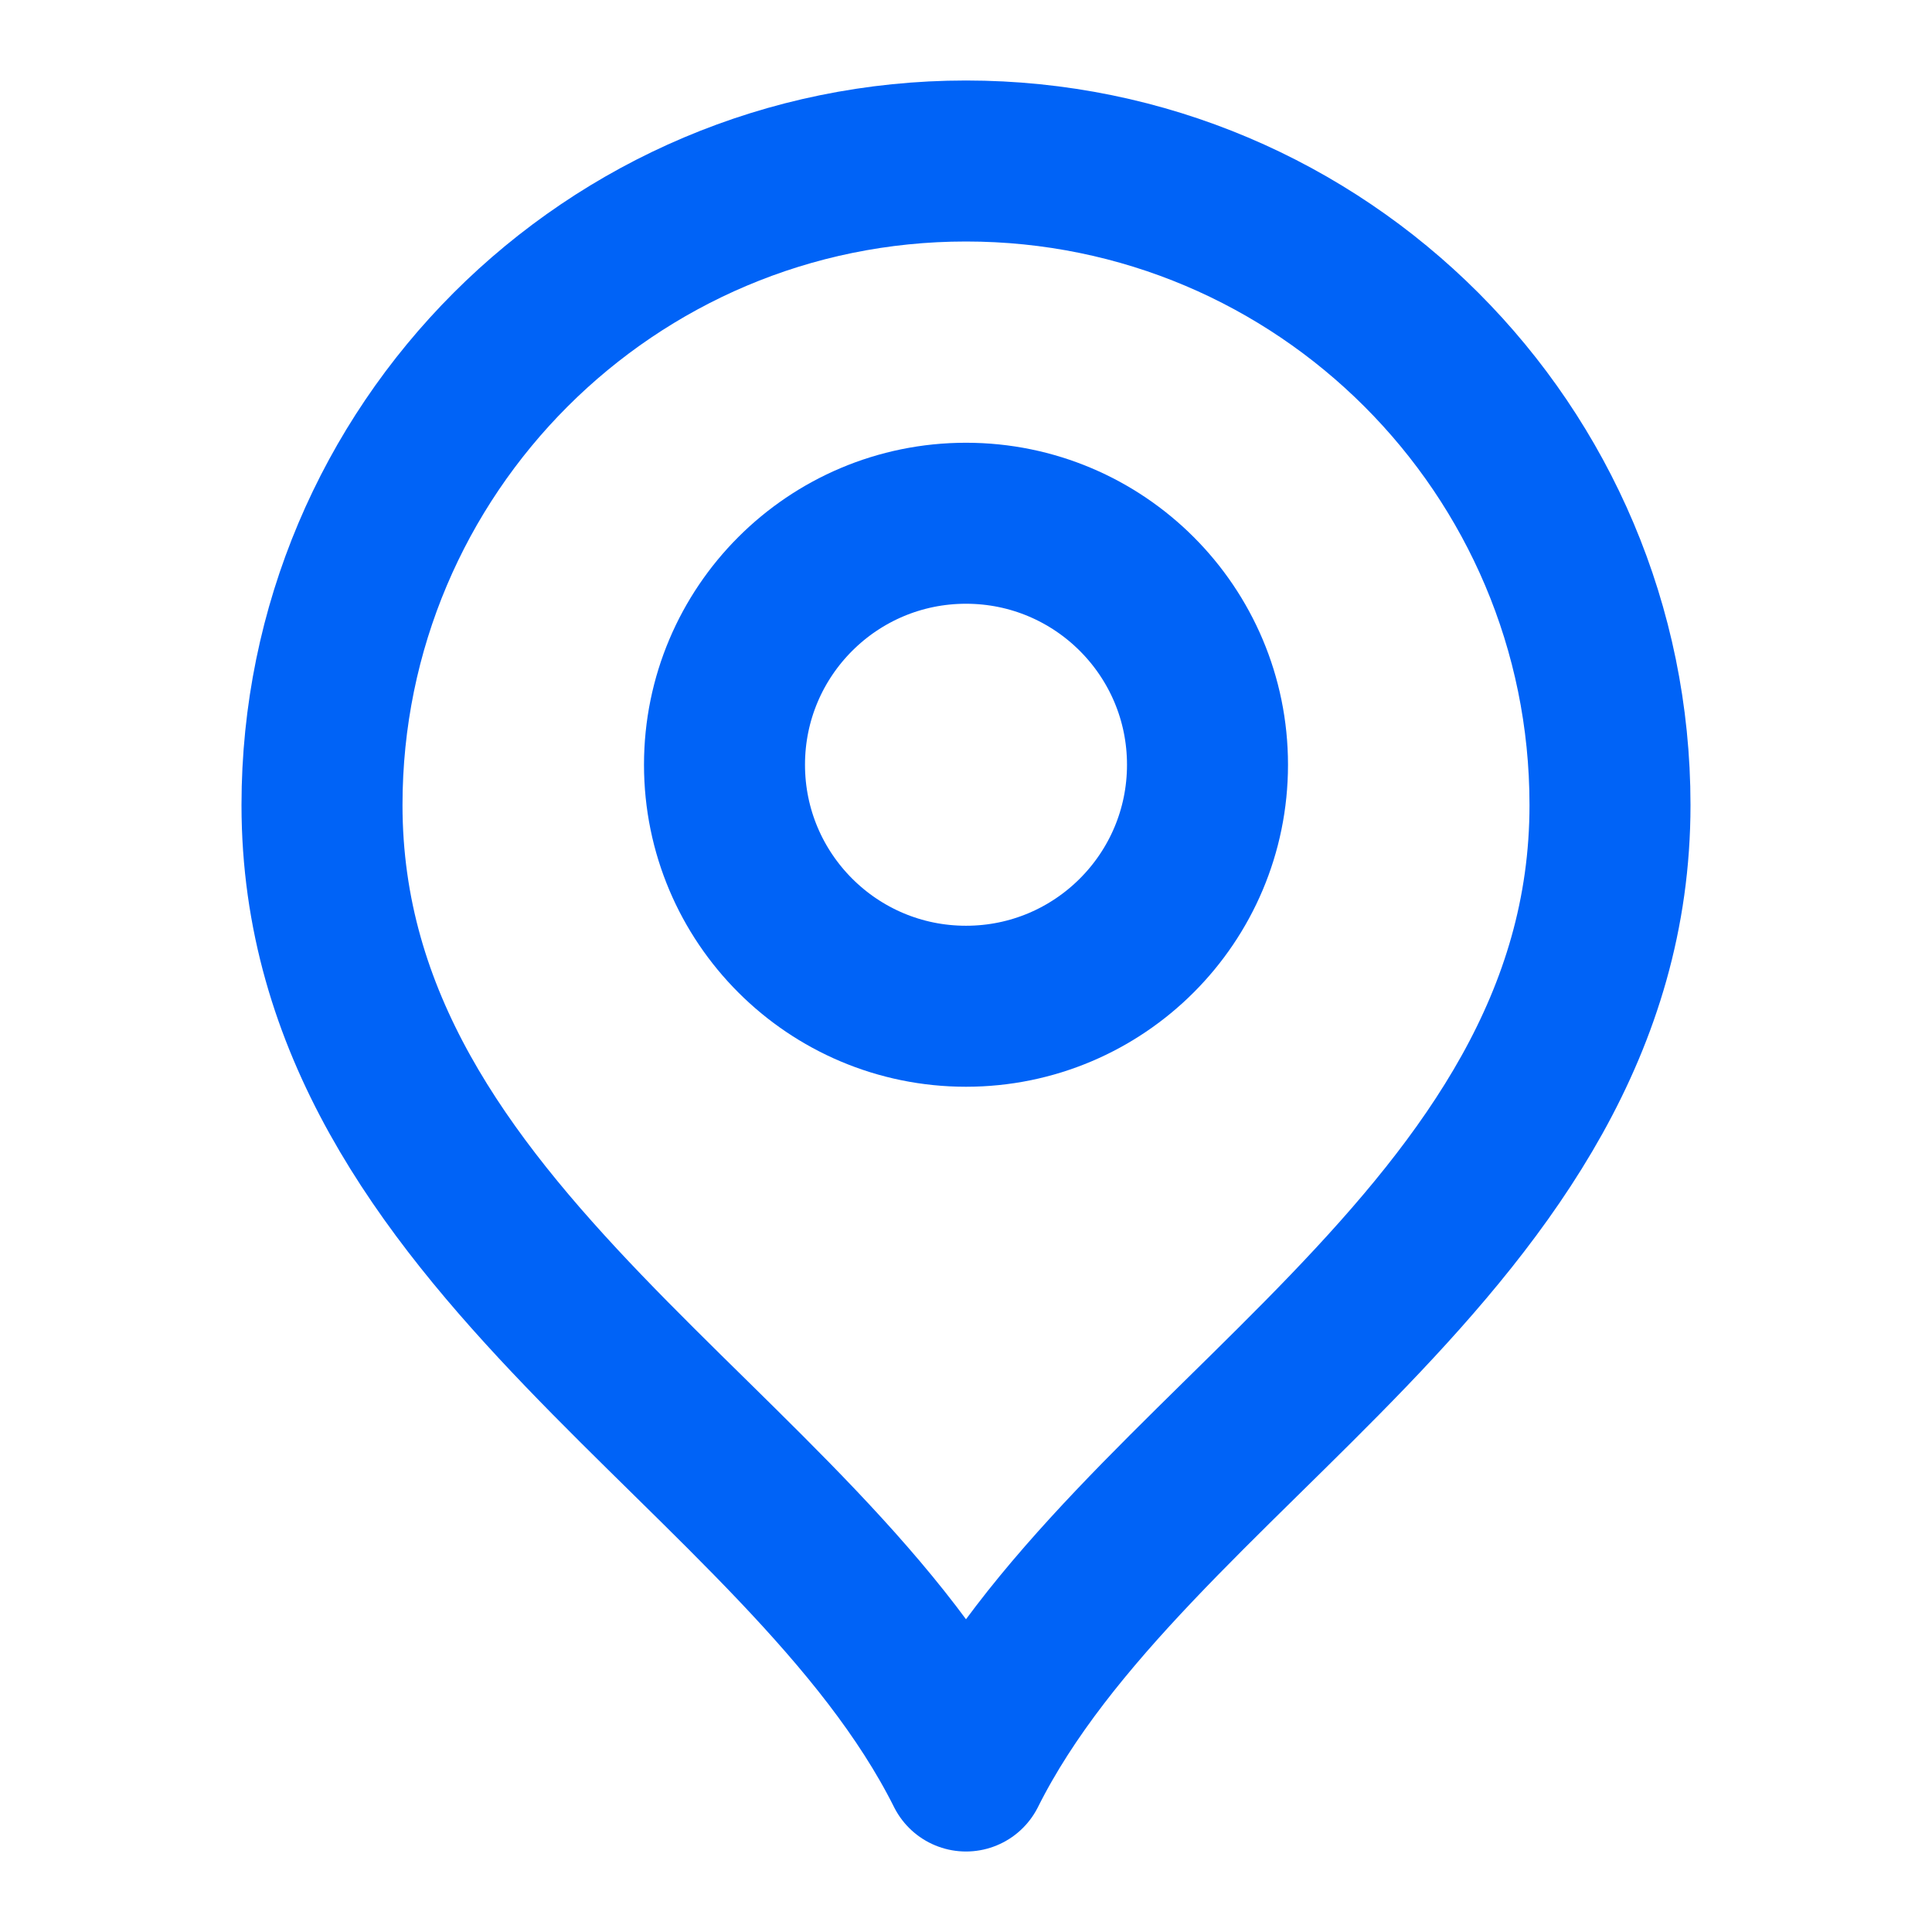
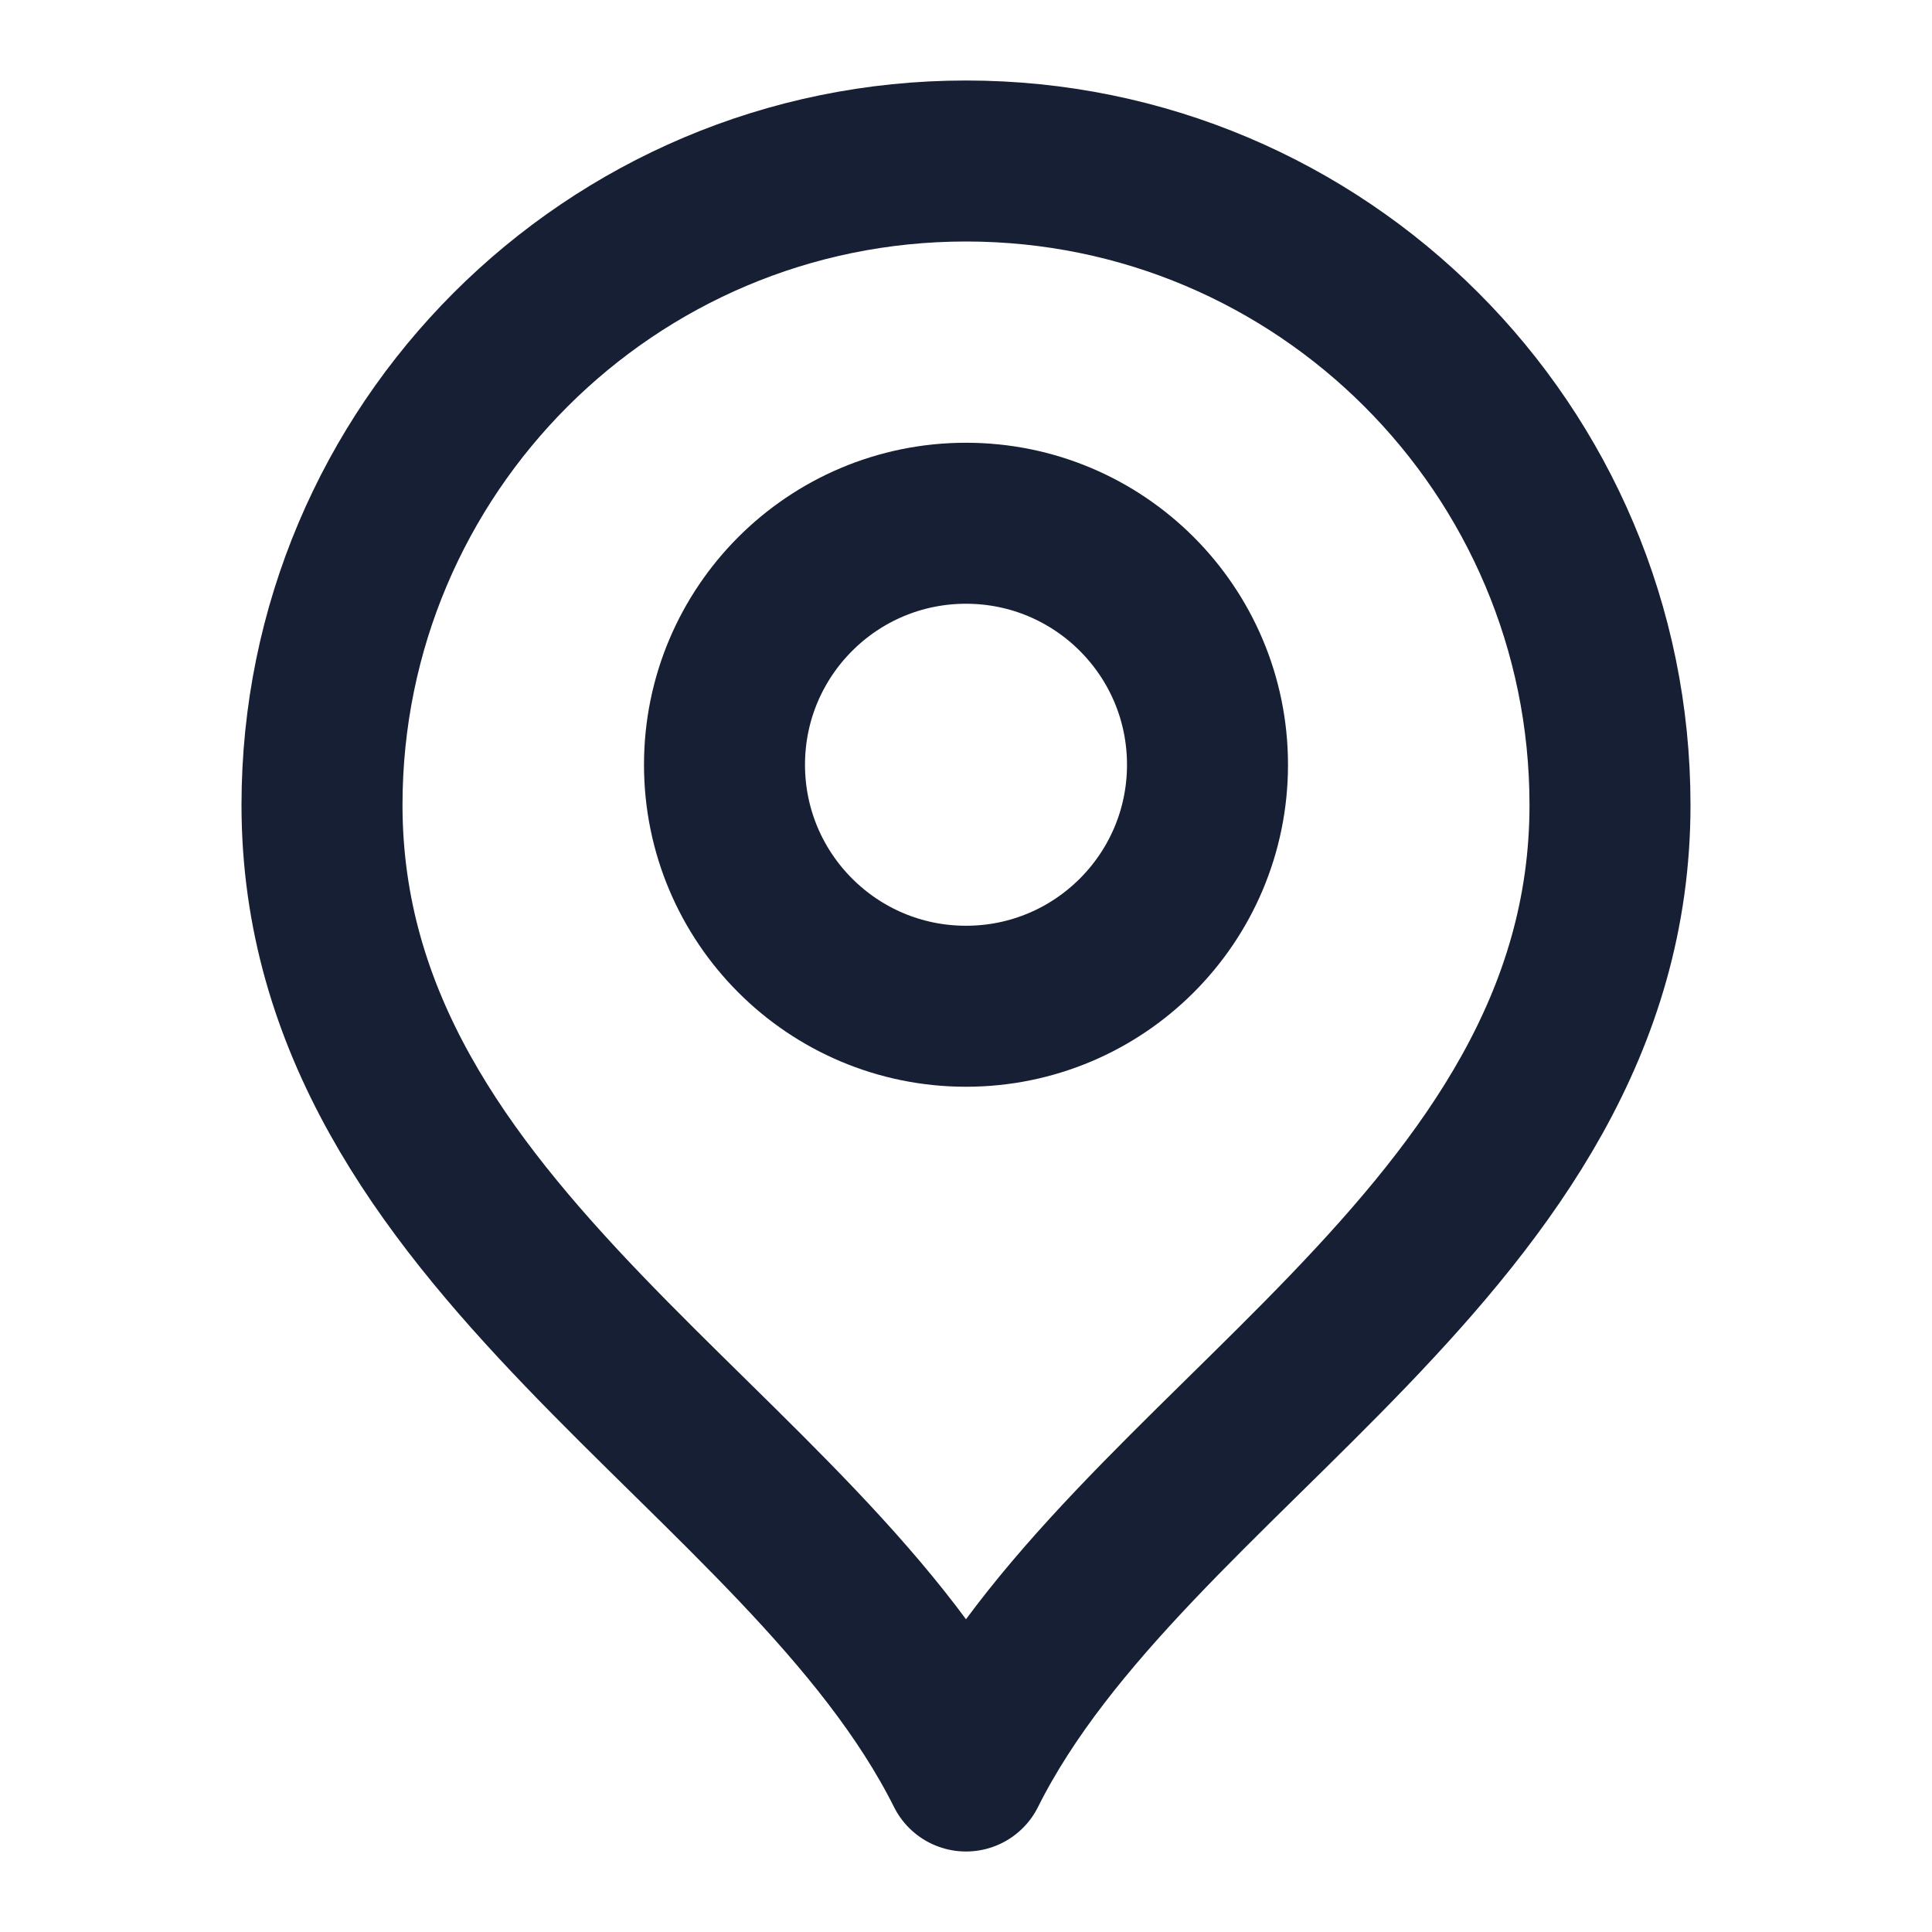
<svg xmlns="http://www.w3.org/2000/svg" width="24" height="24" viewBox="0 0 24 24" fill="none">
-   <path d="M12 12.5C13.657 12.5 15 11.157 15 9.5C15 7.843 13.657 6.5 12 6.5C10.343 6.5 9 7.843 9 9.5C9 11.157 10.343 12.5 12 12.5Z" stroke="#0063F7" stroke-width="2" stroke-linecap="round" stroke-linejoin="round" />
-   <path d="M12 22C14 18 20 15.418 20 10C20 5.582 16.418 2 12 2C7.582 2 4 5.582 4 10C4 15.418 10 18 12 22Z" stroke="#0063F7" stroke-width="2" stroke-linecap="round" stroke-linejoin="round" />
+   <path d="M12 12.5C13.657 12.5 15 11.157 15 9.5C15 7.843 13.657 6.5 12 6.5C10.343 6.5 9 7.843 9 9.5C9 11.157 10.343 12.5 12 12.5Z" stroke="#161F33" stroke-width="2" stroke-linecap="round" stroke-linejoin="round" />
+   <path d="M12 22C14 18 20 15.418 20 10C20 5.582 16.418 2 12 2C7.582 2 4 5.582 4 10C4 15.418 10 18 12 22Z" stroke="#161F33" stroke-width="2" stroke-linecap="round" stroke-linejoin="round" />
</svg>
